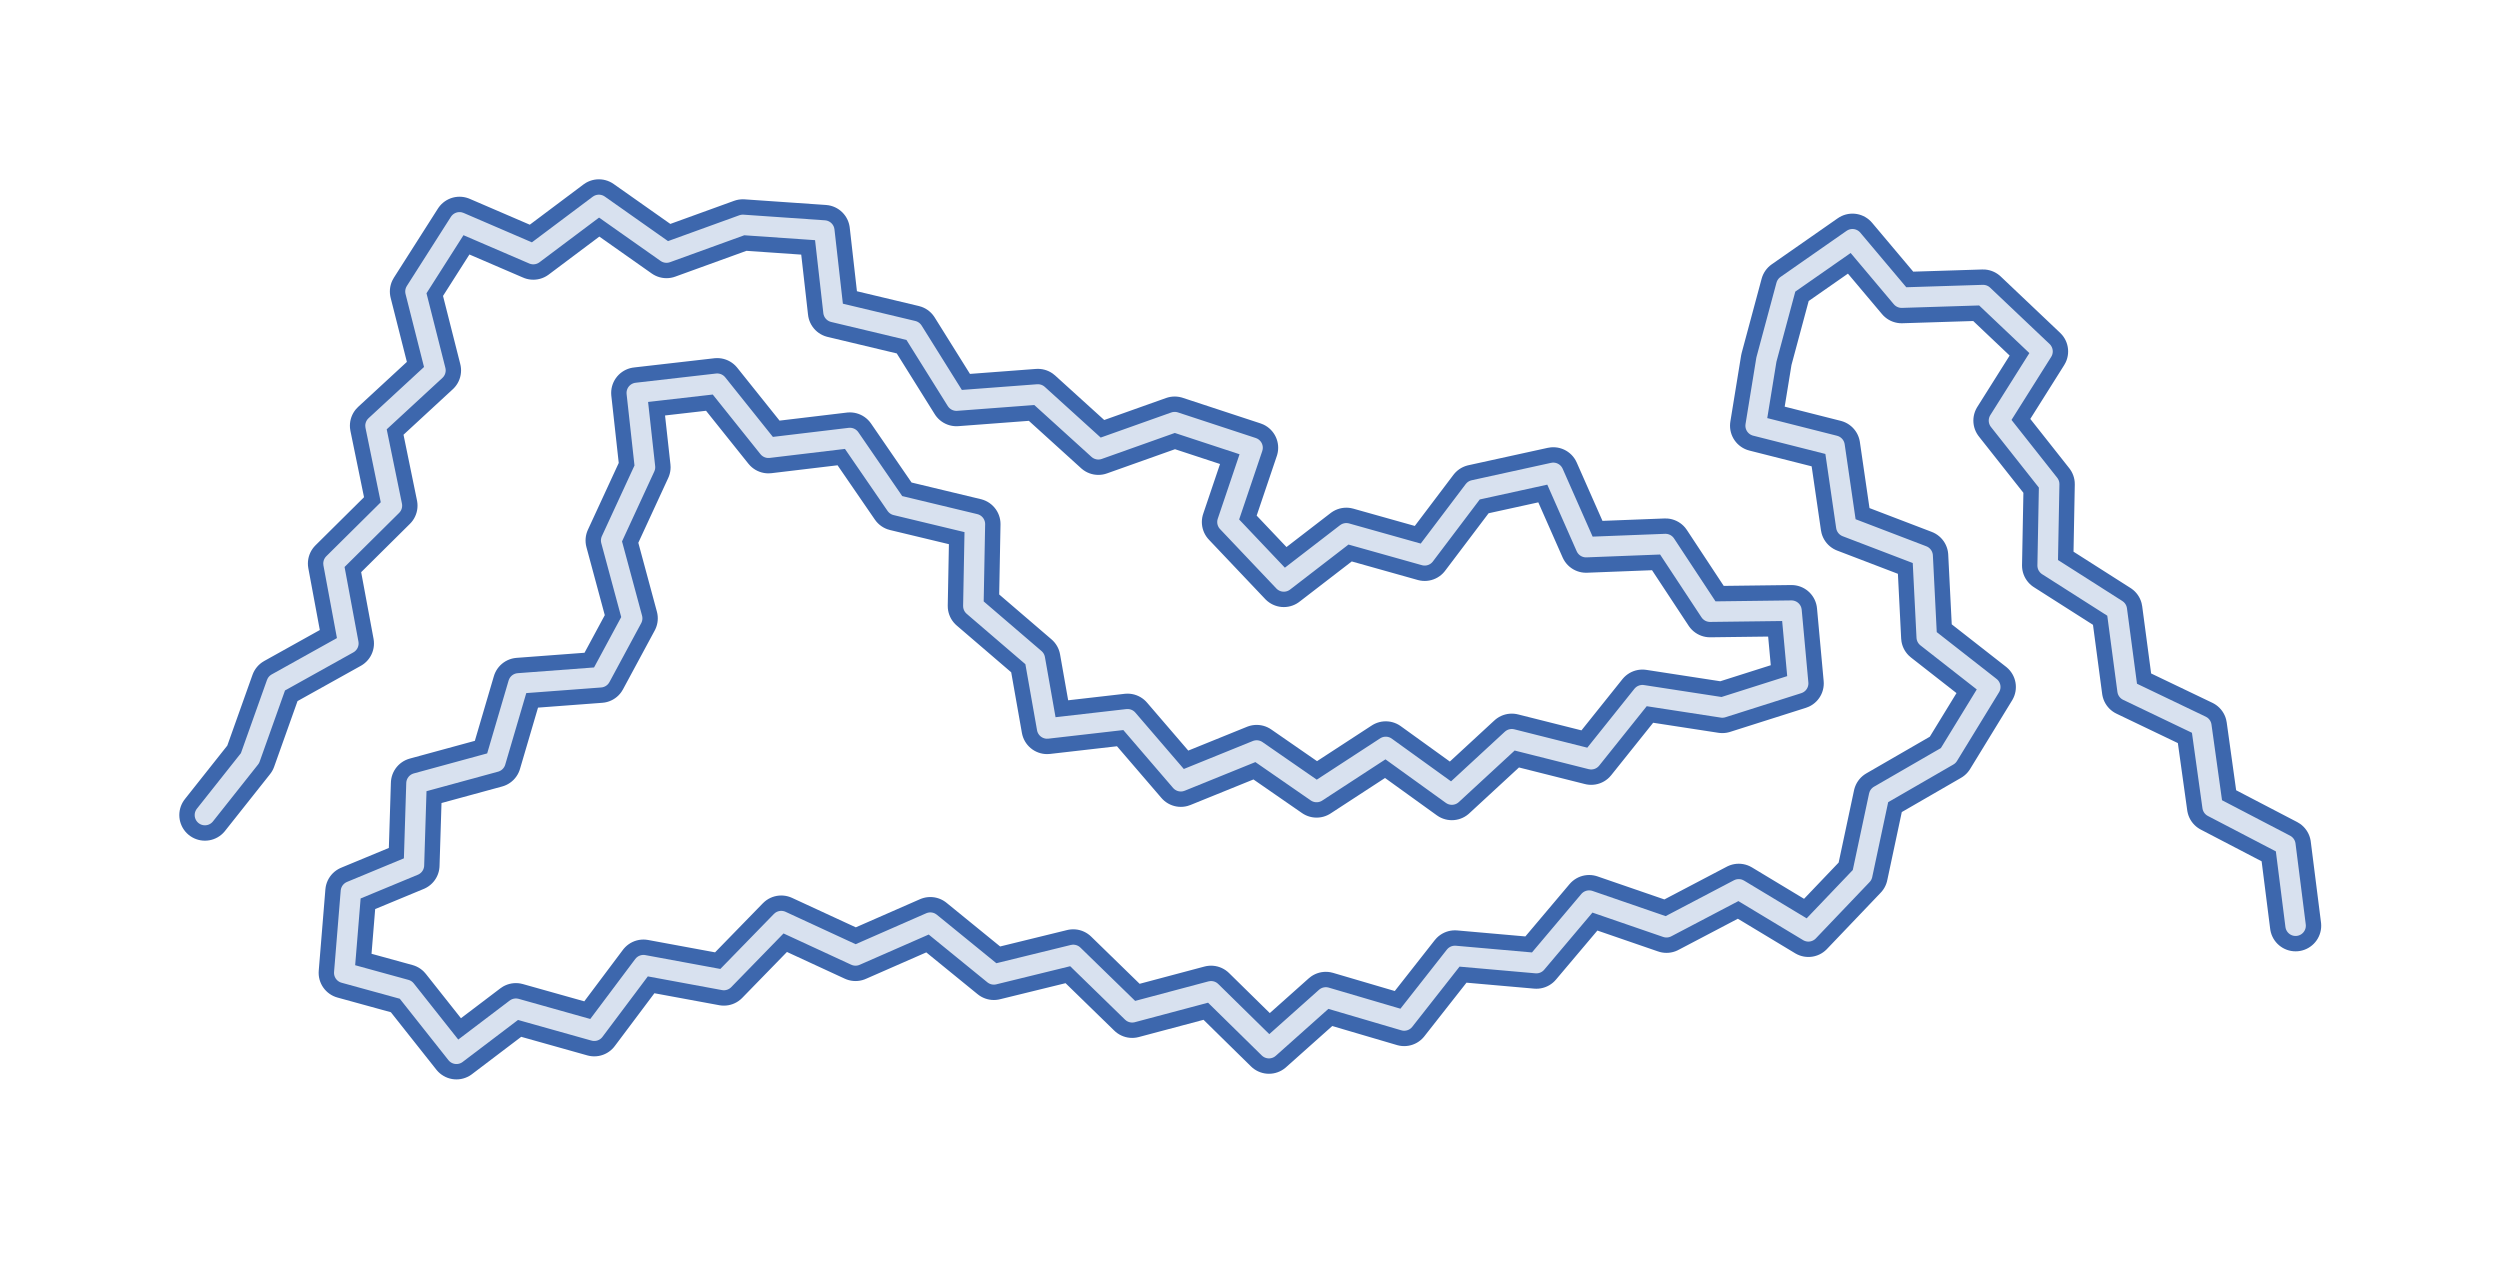
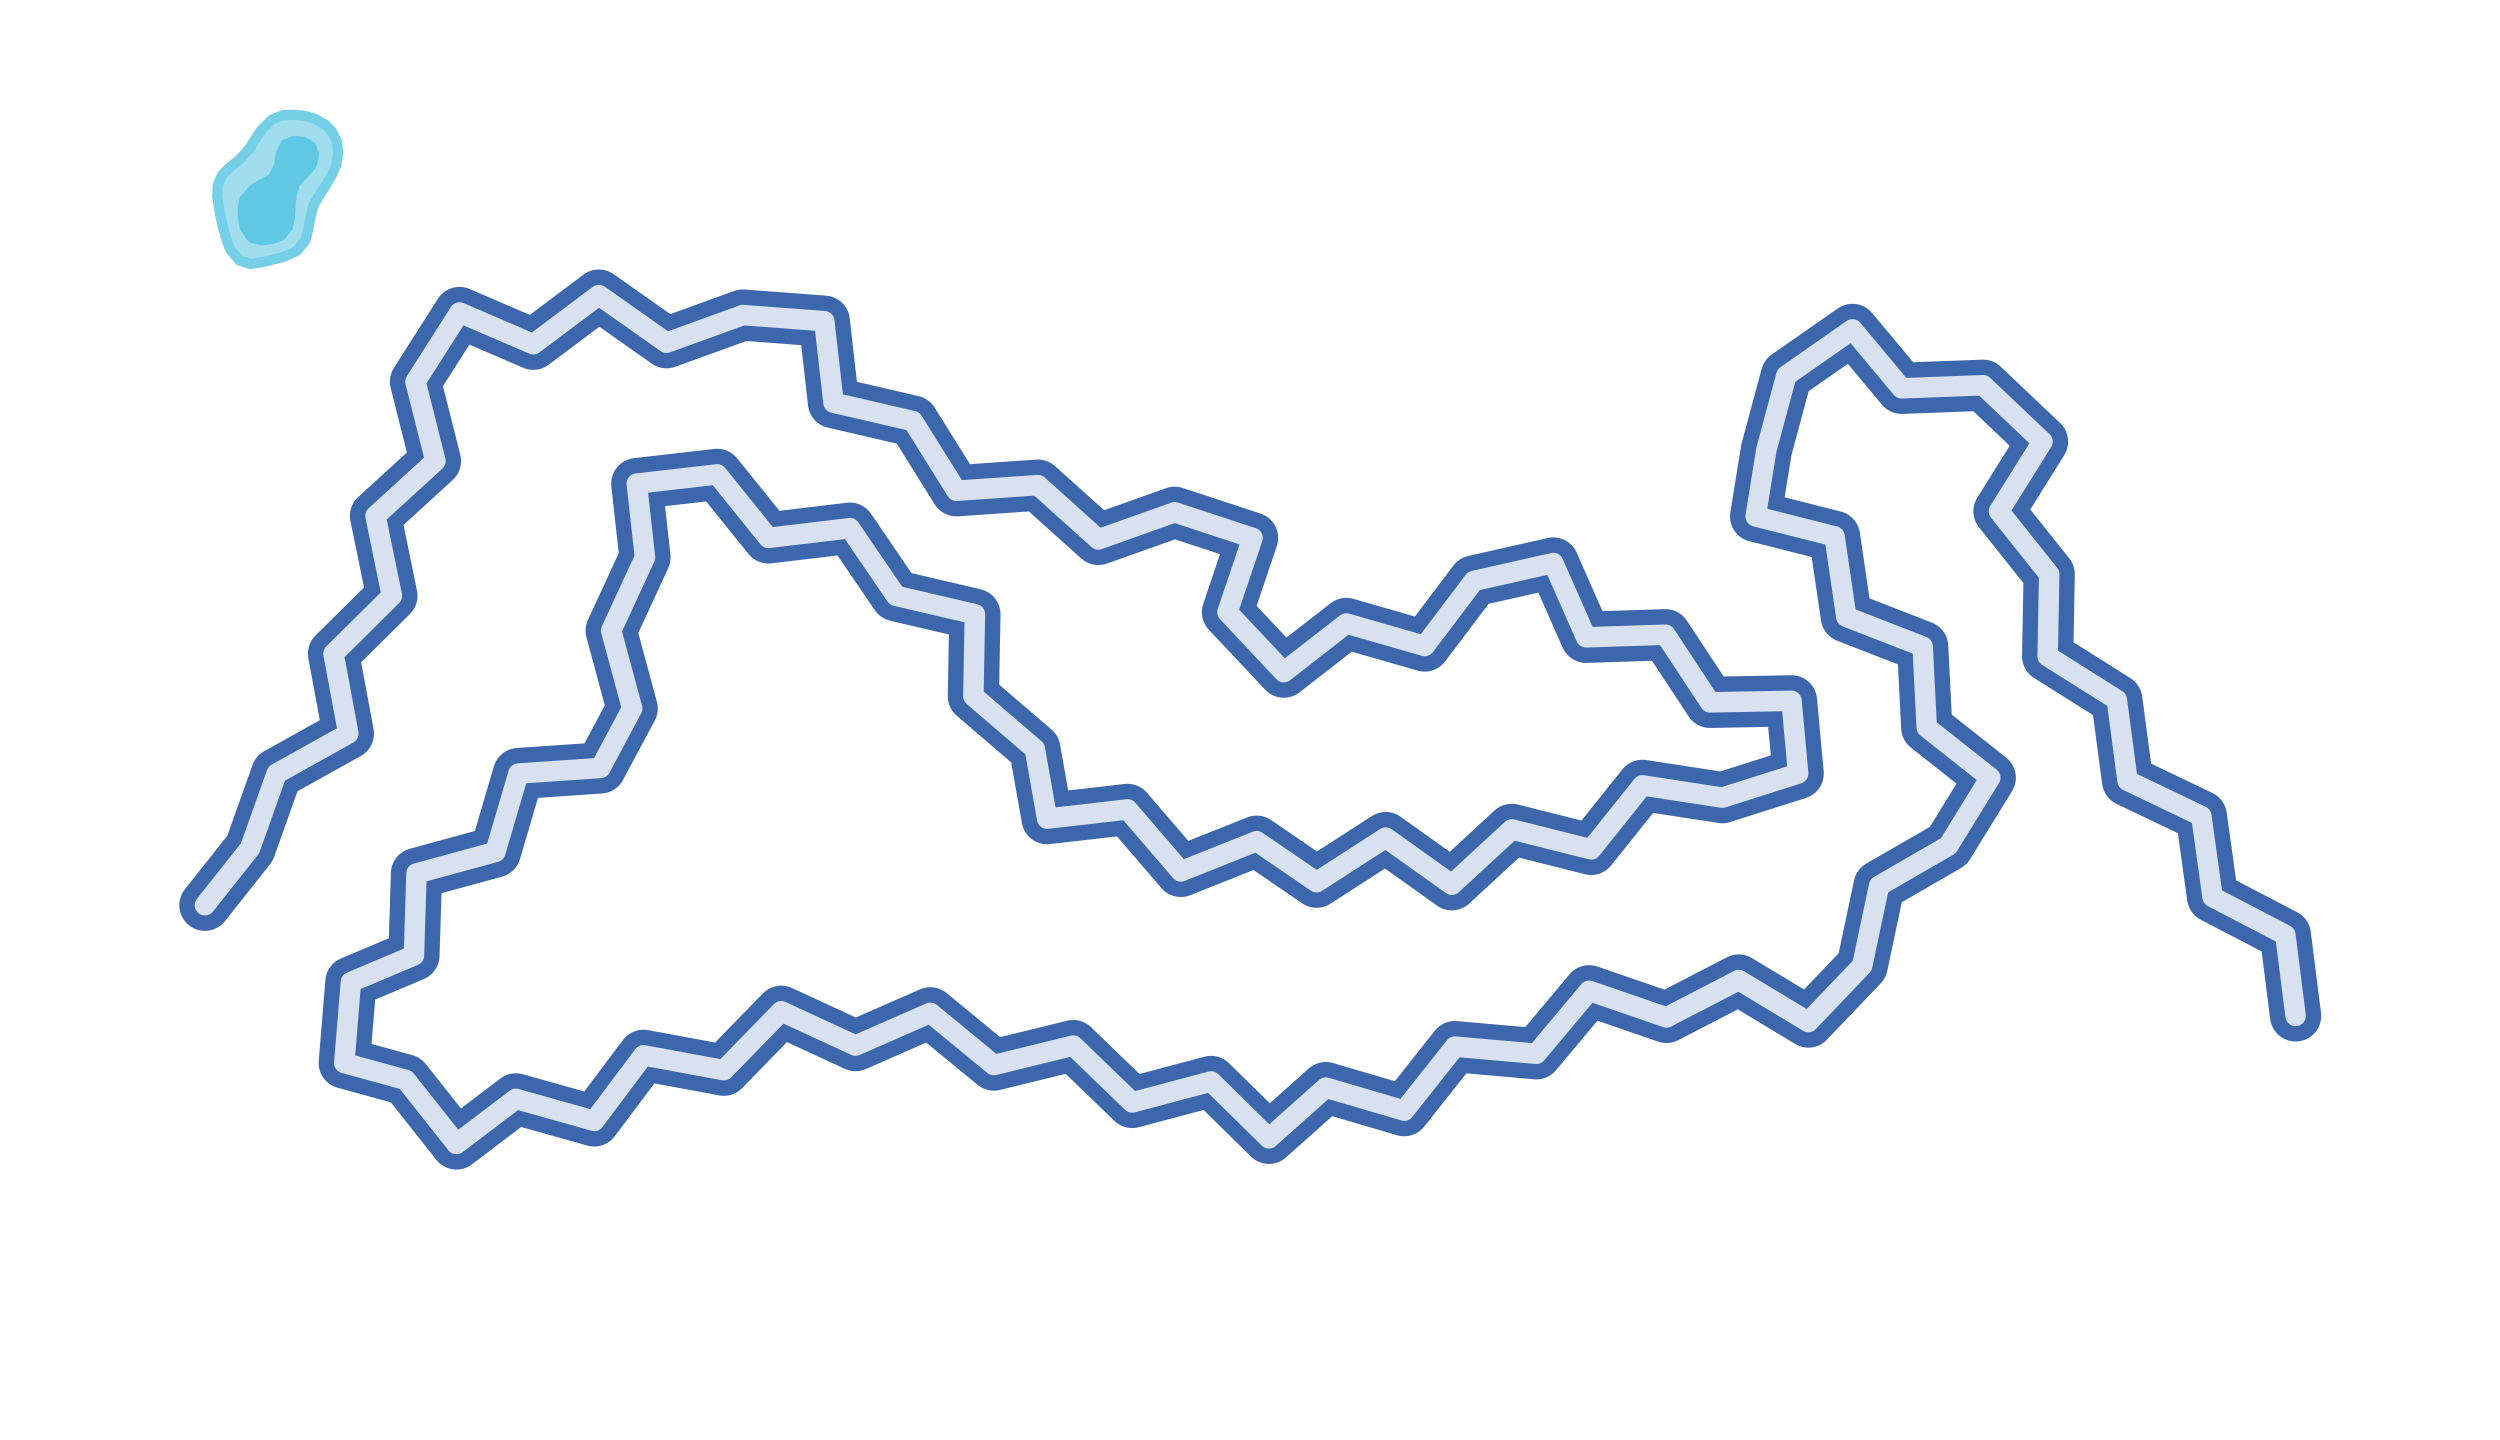
- <svg xmlns="http://www.w3.org/2000/svg" width="48.8" height="24.6" viewBox="0 0 48.8 24.6">
+ <svg xmlns="http://www.w3.org/2000/svg" width="48.8" height="28.1" viewBox="0 0 48.8 28.1">
  <g id="7P6A" data-chains="A">
-     <polyline points="4.00,15.91 4.88,14.80 5.40,13.34 6.80,12.56 6.51,11.00 7.65,9.87 7.33,8.31 8.50,7.23 8.11,5.69 8.97,4.34 10.41,4.96 11.69,4.00 13.01,4.93 14.50,4.39 16.09,4.50 16.27,6.09 17.82,6.46 18.67,7.82 20.26,7.70 21.44,8.77 22.93,8.24 24.45,8.74 23.96,10.19 25.06,11.35 26.28,10.41 27.81,10.84 28.77,9.57 30.32,9.23 30.96,10.68 32.51,10.62 33.38,11.94 34.97,11.92 35.10,13.34 33.62,13.81 32.06,13.57 31.06,14.82 29.51,14.43 28.34,15.51 27.05,14.58 25.70,15.46 24.53,14.65 23.05,15.25 22.01,14.04 20.44,14.22 20.20,12.86 19.00,11.83 19.03,10.23 17.49,9.86 16.59,8.55 15.00,8.74 14.00,7.49 12.43,7.67 12.59,9.12 11.93,10.55 12.34,12.07 11.72,13.22 10.12,13.34 9.67,14.87 8.13,15.29 8.08,16.89 6.85,17.40 6.72,18.99 7.92,19.32 8.91,20.57 10.07,19.69 11.60,20.12 12.56,18.84 14.13,19.13 15.25,17.98 16.70,18.65 18.16,18.01 19.40,19.02 20.95,18.64 22.10,19.76 23.64,19.35 24.77,20.46 25.88,19.47 27.41,19.92 28.40,18.66 29.99,18.80 31.02,17.58 32.53,18.10 33.94,17.36 35.30,18.18 36.35,17.08 36.68,15.53 38.03,14.75 38.85,13.41 37.61,12.44 37.53,10.85 36.04,10.28 35.81,8.70 34.27,8.31 34.48,7.02 34.87,5.57 36.16,4.67 37.12,5.81 38.71,5.76 39.87,6.86 39.02,8.21 40.00,9.45 39.97,11.04 41.32,11.90 41.53,13.48 42.97,14.17 43.19,15.75 44.61,16.49 44.81,18.07" fill="none" stroke="#3d67ad" stroke-width="1.00" stroke-linejoin="round" stroke-linecap="round" />
-     <polyline points="4.00,15.91 4.88,14.80 5.40,13.34 6.80,12.56 6.51,11.00 7.65,9.87 7.33,8.31 8.50,7.23 8.11,5.69 8.97,4.34 10.41,4.96 11.69,4.00 13.01,4.93 14.50,4.39 16.09,4.50 16.27,6.09 17.82,6.46 18.67,7.82 20.26,7.70 21.44,8.77 22.93,8.24 24.45,8.74 23.96,10.19 25.06,11.35 26.28,10.41 27.81,10.84 28.77,9.57 30.32,9.23 30.96,10.68 32.51,10.62 33.38,11.94 34.97,11.92 35.10,13.34 33.62,13.81 32.06,13.57 31.06,14.82 29.51,14.43 28.34,15.51 27.05,14.58 25.70,15.46 24.53,14.65 23.05,15.25 22.01,14.04 20.44,14.22 20.20,12.86 19.00,11.83 19.03,10.23 17.49,9.86 16.59,8.55 15.00,8.74 14.00,7.49 12.43,7.67 12.59,9.12 11.93,10.55 12.34,12.07 11.72,13.22 10.12,13.34 9.67,14.87 8.13,15.29 8.08,16.89 6.85,17.40 6.72,18.99 7.92,19.32 8.91,20.57 10.07,19.69 11.60,20.12 12.56,18.84 14.13,19.13 15.25,17.98 16.70,18.65 18.16,18.01 19.40,19.02 20.95,18.64 22.10,19.76 23.64,19.35 24.77,20.46 25.88,19.47 27.41,19.92 28.40,18.66 29.99,18.80 31.02,17.58 32.53,18.10 33.94,17.36 35.30,18.18 36.35,17.08 36.68,15.53 38.03,14.75 38.85,13.41 37.61,12.44 37.53,10.85 36.04,10.28 35.81,8.70 34.27,8.31 34.48,7.02 34.87,5.57 36.16,4.67 37.12,5.81 38.71,5.76 39.87,6.86 39.02,8.21 40.00,9.45 39.97,11.04 41.32,11.90 41.53,13.48 42.97,14.17 43.19,15.75 44.61,16.49 44.81,18.07" fill="none" stroke="#d8e1ef" stroke-width="0.40" stroke-linejoin="round" stroke-linecap="round" />
+     <path class="density" d="M4.26,3.95 L4.24,3.83 L4.25,3.62 L4.26,3.59 L4.34,3.41 L4.47,3.28 L4.57,3.20 L4.68,3.11 L4.79,2.99 L4.89,2.87 L4.94,2.78 L5.08,2.57 L5.10,2.54 L5.28,2.36 L5.31,2.33 L5.52,2.25 L5.73,2.24 L5.94,2.26 L6.15,2.32 L6.22,2.36 L6.36,2.44 L6.48,2.57 L6.57,2.75 L6.58,2.78 L6.60,2.99 L6.57,3.18 L6.57,3.20 L6.48,3.41 L6.36,3.62 L6.36,3.62 L6.22,3.83 L6.15,3.96 L6.11,4.04 L6.06,4.25 L6.02,4.46 L5.97,4.67 L5.94,4.72 L5.81,4.88 L5.73,4.93 L5.52,5.02 L5.31,5.07 L5.25,5.09 L5.10,5.12 L4.89,5.15 L4.68,5.09 L4.68,5.09 L4.50,4.88 L4.47,4.81 L4.42,4.67 L4.36,4.46 L4.31,4.25 L4.27,4.04 L4.26,3.95 Z" fill="#a0deee" fill-rule="evenodd" stroke="#75cfe6" stroke-width="0.2" />
+     <path class="density" d="M4.68,4.46 L4.68,4.46 L4.64,4.25 L4.64,4.04 L4.68,3.86 L4.70,3.83 L4.88,3.62 L4.89,3.61 L5.10,3.49 L5.25,3.41 L5.31,3.29 L5.35,3.20 L5.38,2.99 L5.48,2.78 L5.52,2.73 L5.73,2.65 L5.94,2.67 L6.14,2.78 L6.15,2.79 L6.23,2.99 L6.20,3.20 L6.15,3.29 L6.05,3.41 L5.94,3.53 L5.85,3.62 L5.79,3.83 L5.77,4.04 L5.76,4.25 L5.73,4.40 L5.72,4.46 L5.56,4.67 L5.52,4.69 L5.31,4.77 L5.10,4.79 L4.89,4.74 L4.81,4.67 L4.68,4.46 Z" fill="#60c8e2" fill-rule="evenodd" />
+     <polyline points="4.00,17.67 4.88,16.56 5.40,15.10 6.80,14.32 6.51,12.76 7.65,11.63 7.33,10.07 8.50,9.00 8.11,7.45 8.97,6.10 10.41,6.72 11.69,5.76 13.01,6.69 14.50,6.15 16.09,6.27 16.27,7.86 17.82,8.22 18.67,9.58 20.26,9.47 21.44,10.53 22.93,10.00 24.45,10.50 23.96,11.95 25.06,13.12 26.28,12.17 27.81,12.61 28.77,11.34 30.32,10.99 30.96,12.44 32.51,12.39 33.38,13.71 34.97,13.68 35.10,15.10 33.62,15.57 32.06,15.33 31.06,16.58 29.51,16.19 28.34,17.27 27.05,16.35 25.70,17.22 24.53,16.42 23.05,17.01 22.01,15.80 20.44,15.98 20.20,14.62 19.00,13.59 19.03,11.99 17.49,11.63 16.59,10.31 15.00,10.50 14.00,9.26 12.43,9.44 12.59,10.88 11.93,12.31 12.34,13.83 11.72,14.99 10.12,15.10 9.67,16.63 8.13,17.05 8.08,18.65 6.85,19.17 6.72,20.75 7.92,21.08 8.91,22.33 10.07,21.45 11.60,21.88 12.56,20.60 14.13,20.89 15.25,19.74 16.70,20.41 18.16,19.77 19.40,20.79 20.95,20.41 22.10,21.52 23.64,21.11 24.77,22.22 25.88,21.23 27.41,21.68 28.40,20.43 29.99,20.57 31.02,19.34 32.53,19.86 33.94,19.13 35.30,19.95 36.35,18.85 36.68,17.29 38.03,16.51 38.85,15.18 37.61,14.20 37.53,12.62 36.04,12.04 35.81,10.47 34.27,10.08 34.48,8.78 34.87,7.33 36.16,6.43 37.12,7.58 38.71,7.52 39.87,8.62 39.02,9.98 40.00,11.21 39.97,12.81 41.32,13.66 41.53,15.24 42.97,15.93 43.19,17.51 44.61,18.25 44.81,19.83" fill="none" stroke="#3d67ad" stroke-width="1.00" stroke-linejoin="round" stroke-linecap="round" />
+     <polyline points="4.00,17.67 4.88,16.56 5.40,15.10 6.80,14.32 6.51,12.76 7.65,11.63 7.33,10.07 8.50,9.00 8.11,7.45 8.97,6.10 10.41,6.72 11.69,5.76 13.01,6.69 14.50,6.15 16.09,6.27 16.27,7.86 17.82,8.22 18.67,9.58 20.26,9.47 21.44,10.53 22.93,10.00 24.45,10.50 23.96,11.95 25.06,13.12 26.28,12.17 27.81,12.61 28.77,11.34 30.32,10.99 30.96,12.44 32.51,12.39 33.38,13.71 34.97,13.68 35.10,15.10 33.62,15.57 32.06,15.33 31.06,16.58 29.51,16.19 28.34,17.27 27.05,16.35 25.70,17.22 24.53,16.42 23.05,17.01 22.01,15.80 20.44,15.98 20.20,14.62 19.00,13.59 19.03,11.99 17.49,11.63 16.59,10.31 15.00,10.50 14.00,9.26 12.43,9.44 12.59,10.88 11.93,12.31 12.34,13.83 11.72,14.99 10.12,15.10 9.67,16.63 8.13,17.05 8.08,18.65 6.85,19.17 6.72,20.75 7.92,21.08 8.91,22.33 10.07,21.45 11.60,21.88 12.56,20.60 14.13,20.89 15.25,19.74 16.70,20.41 18.16,19.77 19.40,20.79 20.95,20.41 22.10,21.52 23.64,21.11 24.77,22.22 25.88,21.23 27.41,21.68 28.40,20.43 29.99,20.57 31.02,19.34 32.53,19.86 33.94,19.13 35.30,19.95 36.35,18.85 36.68,17.29 38.03,16.51 38.85,15.18 37.61,14.20 37.53,12.62 36.04,12.04 35.81,10.47 34.27,10.08 34.48,8.78 34.87,7.33 36.16,6.43 37.12,7.58 38.71,7.52 39.87,8.62 39.02,9.98 40.00,11.21 39.97,12.81 41.32,13.66 41.53,15.24 42.97,15.93 43.19,17.51 44.61,18.25 44.81,19.83" fill="none" stroke="#d8e1ef" stroke-width="0.40" stroke-linejoin="round" stroke-linecap="round" />
  </g>
</svg>
